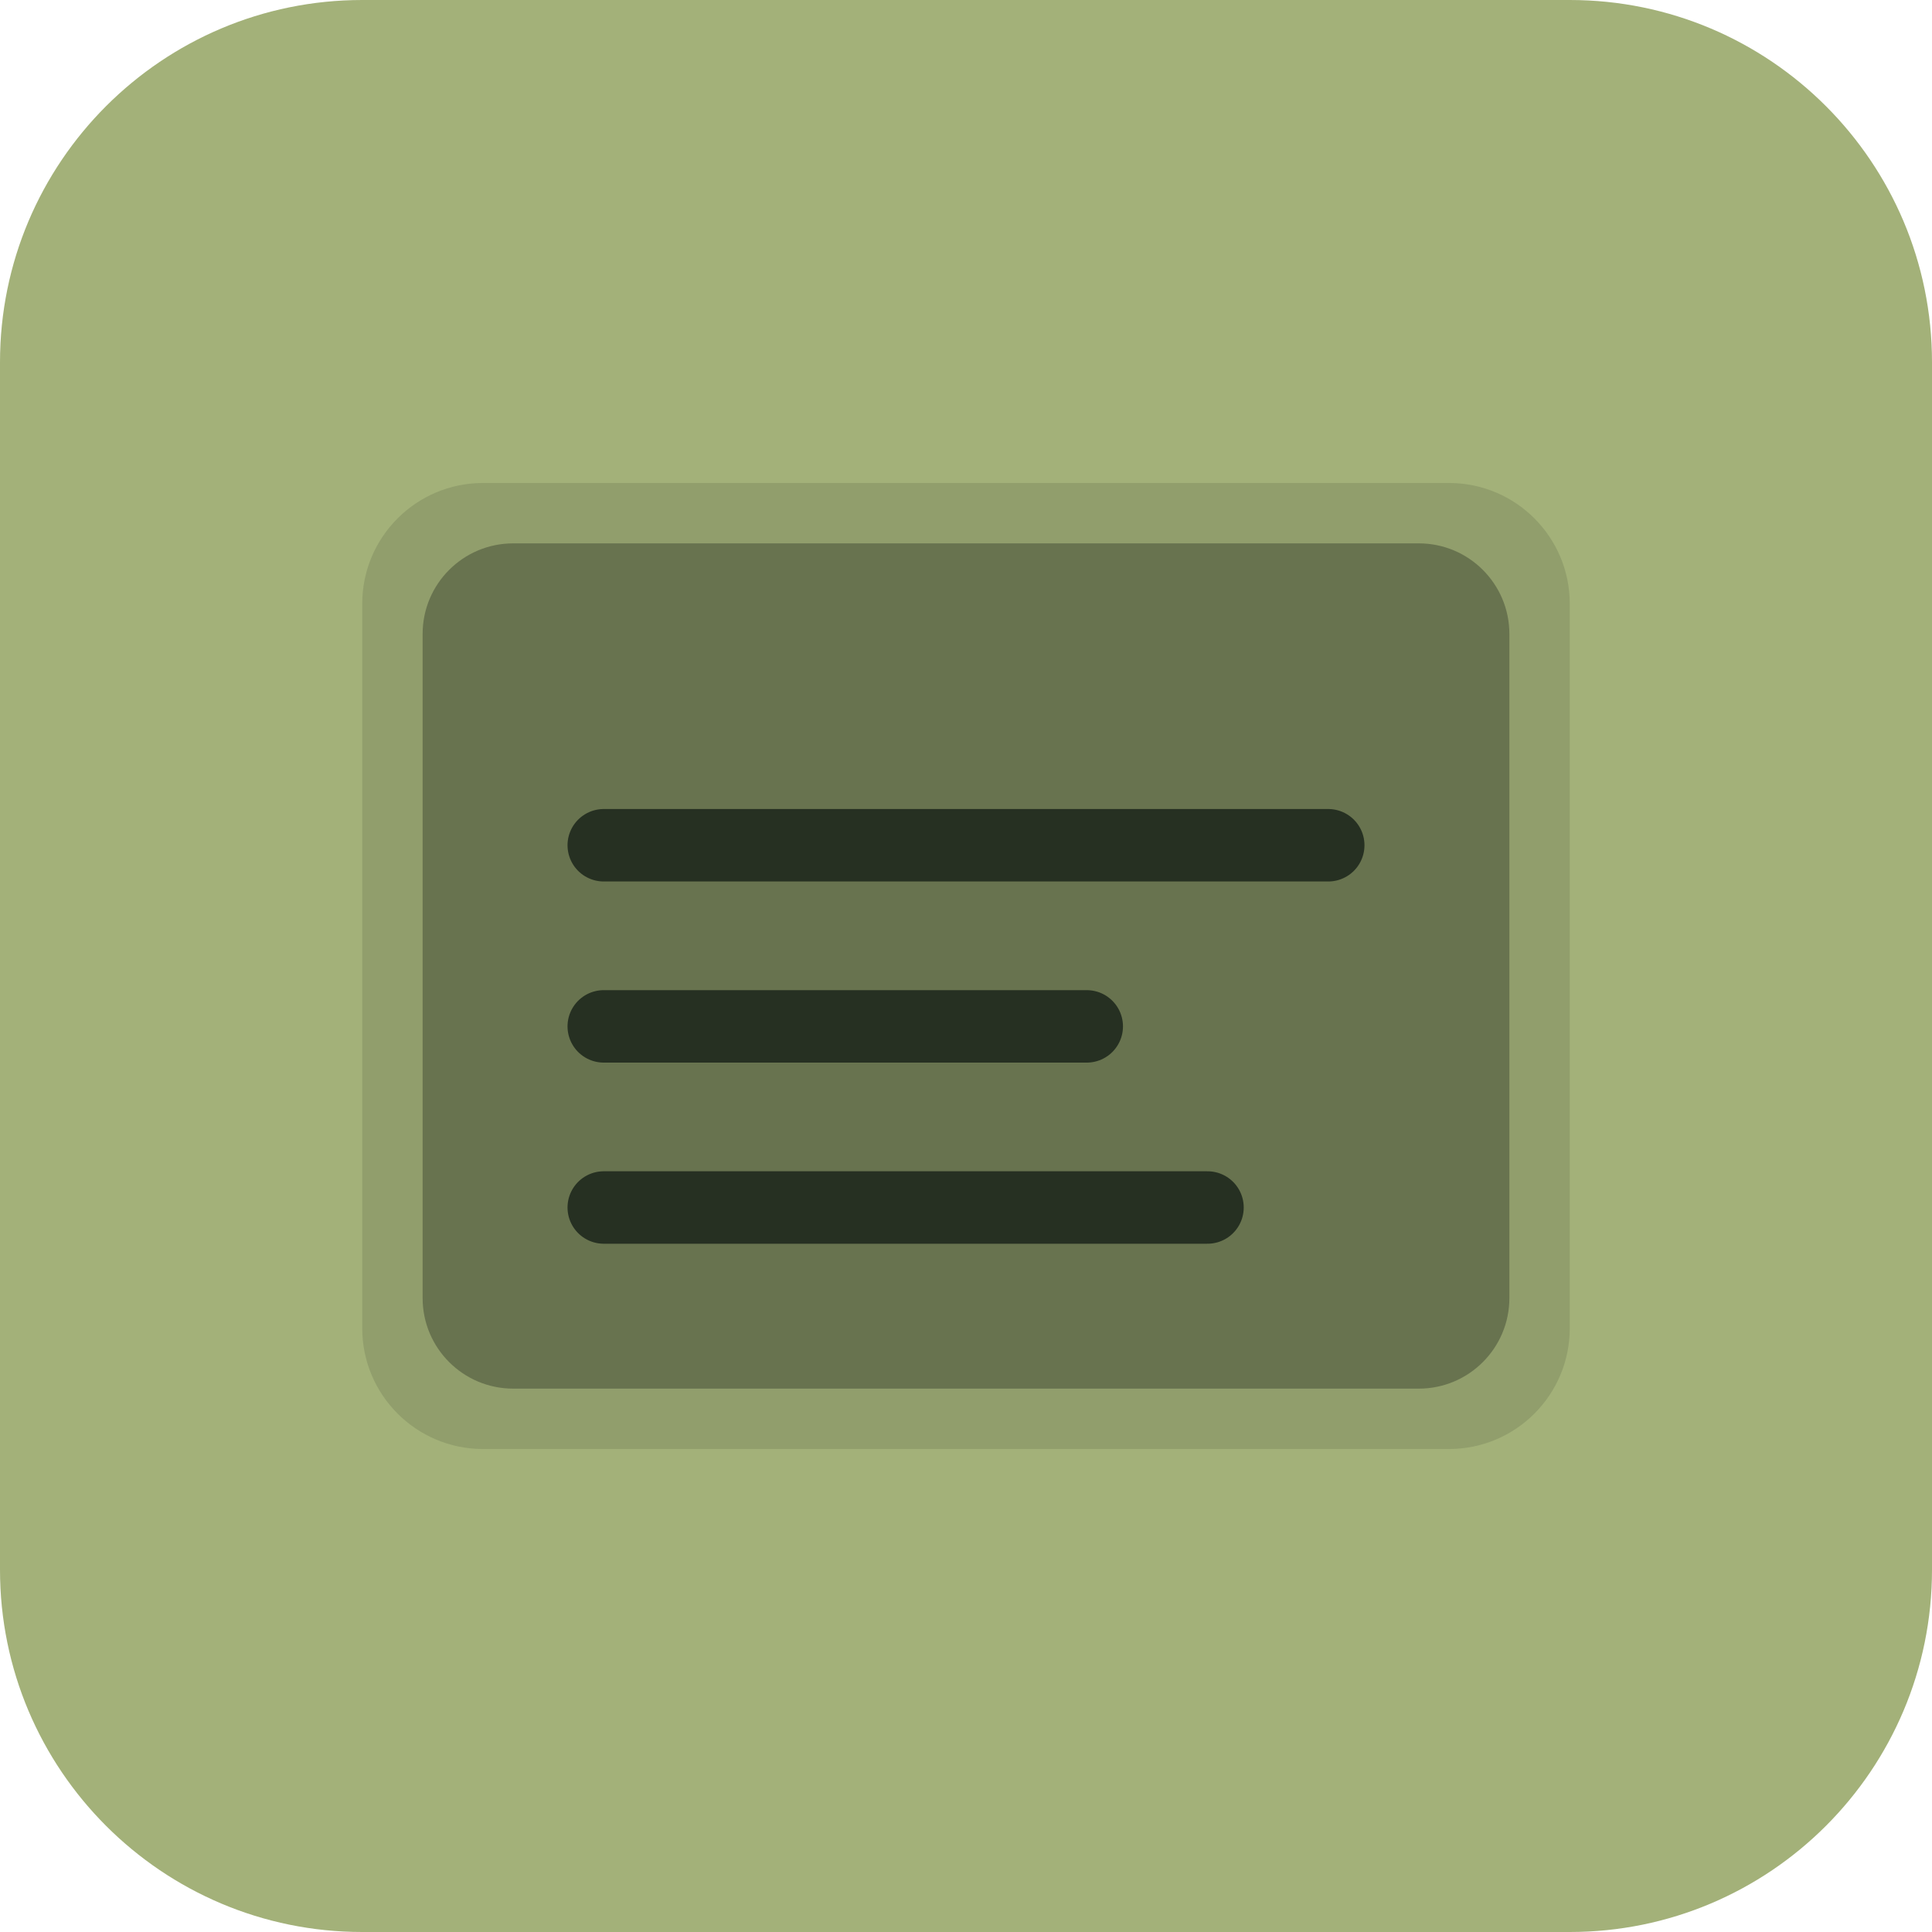
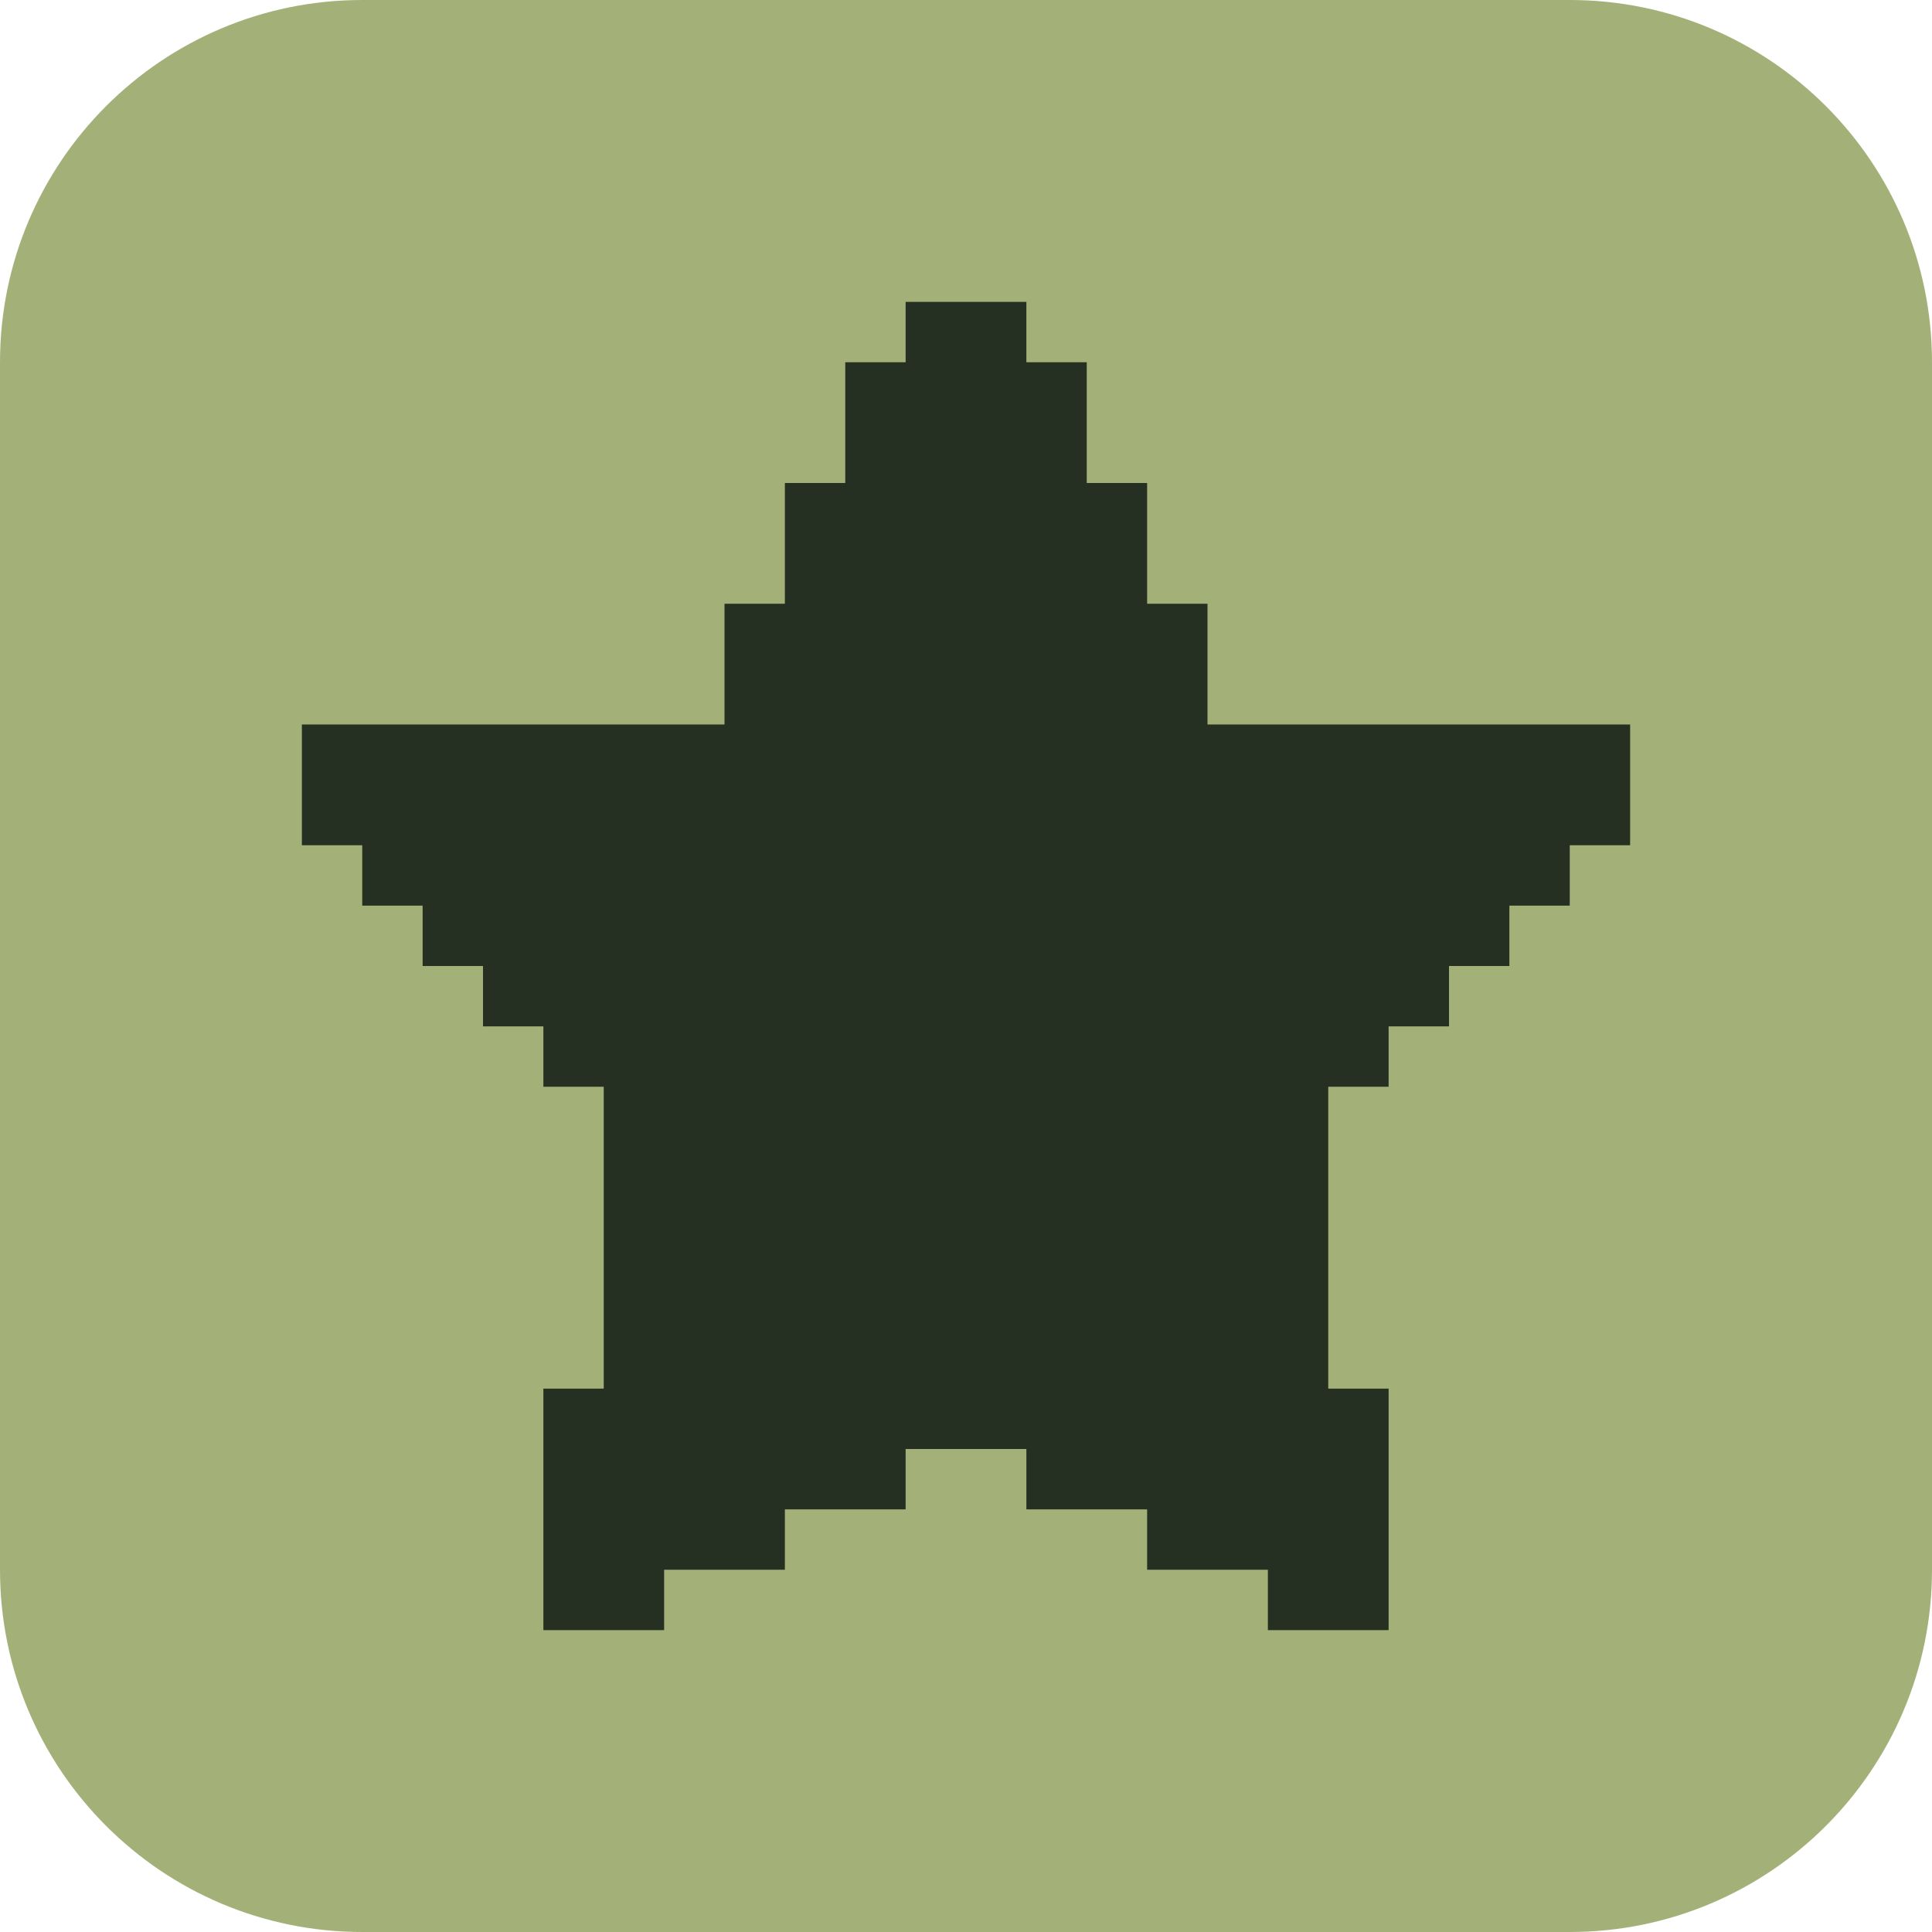
- <svg xmlns="http://www.w3.org/2000/svg" viewBox="0 0 32 32" fill="none">
+ <svg xmlns="http://www.w3.org/2000/svg" viewBox="0 0 32 32">
  <rect width="32" height="32" rx="6" fill="#a3b179" />
-   <rect x="6" y="8" width="20" height="16" rx="2" fill="#263022" opacity="0.15" />
-   <rect x="7" y="9" width="18" height="14" rx="1.5" fill="#1c211a" opacity="0.35" />
-   <path d="M10 14h12M10 17h8M10 20h10" stroke="#263022" stroke-width="1.2" stroke-linecap="round" />
+   <g transform="translate(4 4)" fill="#263022">
+     <polygon points="23 8 23 10 22 10 22 11 21 11 21 12 20 12 20 13 19 13 19 14 18 14 18 19 19 19 19 23 17 23 17 22 15 22 15 21 13 21 13 20 11 20 11 21 9 21 9 22 7 22 7 23 5 23 5 19 6 19 6 14 5 14 5 13 4 13 4 12 3 12 3 11 2 11 2 10 1 10 1 8 8 8 8 6 9 6 9 4 10 4 10 2 11 2 11 1 13 1 13 2 14 2 14 4 15 4 15 6 16 6 16 8 23 8" />
+   </g>
</svg>
